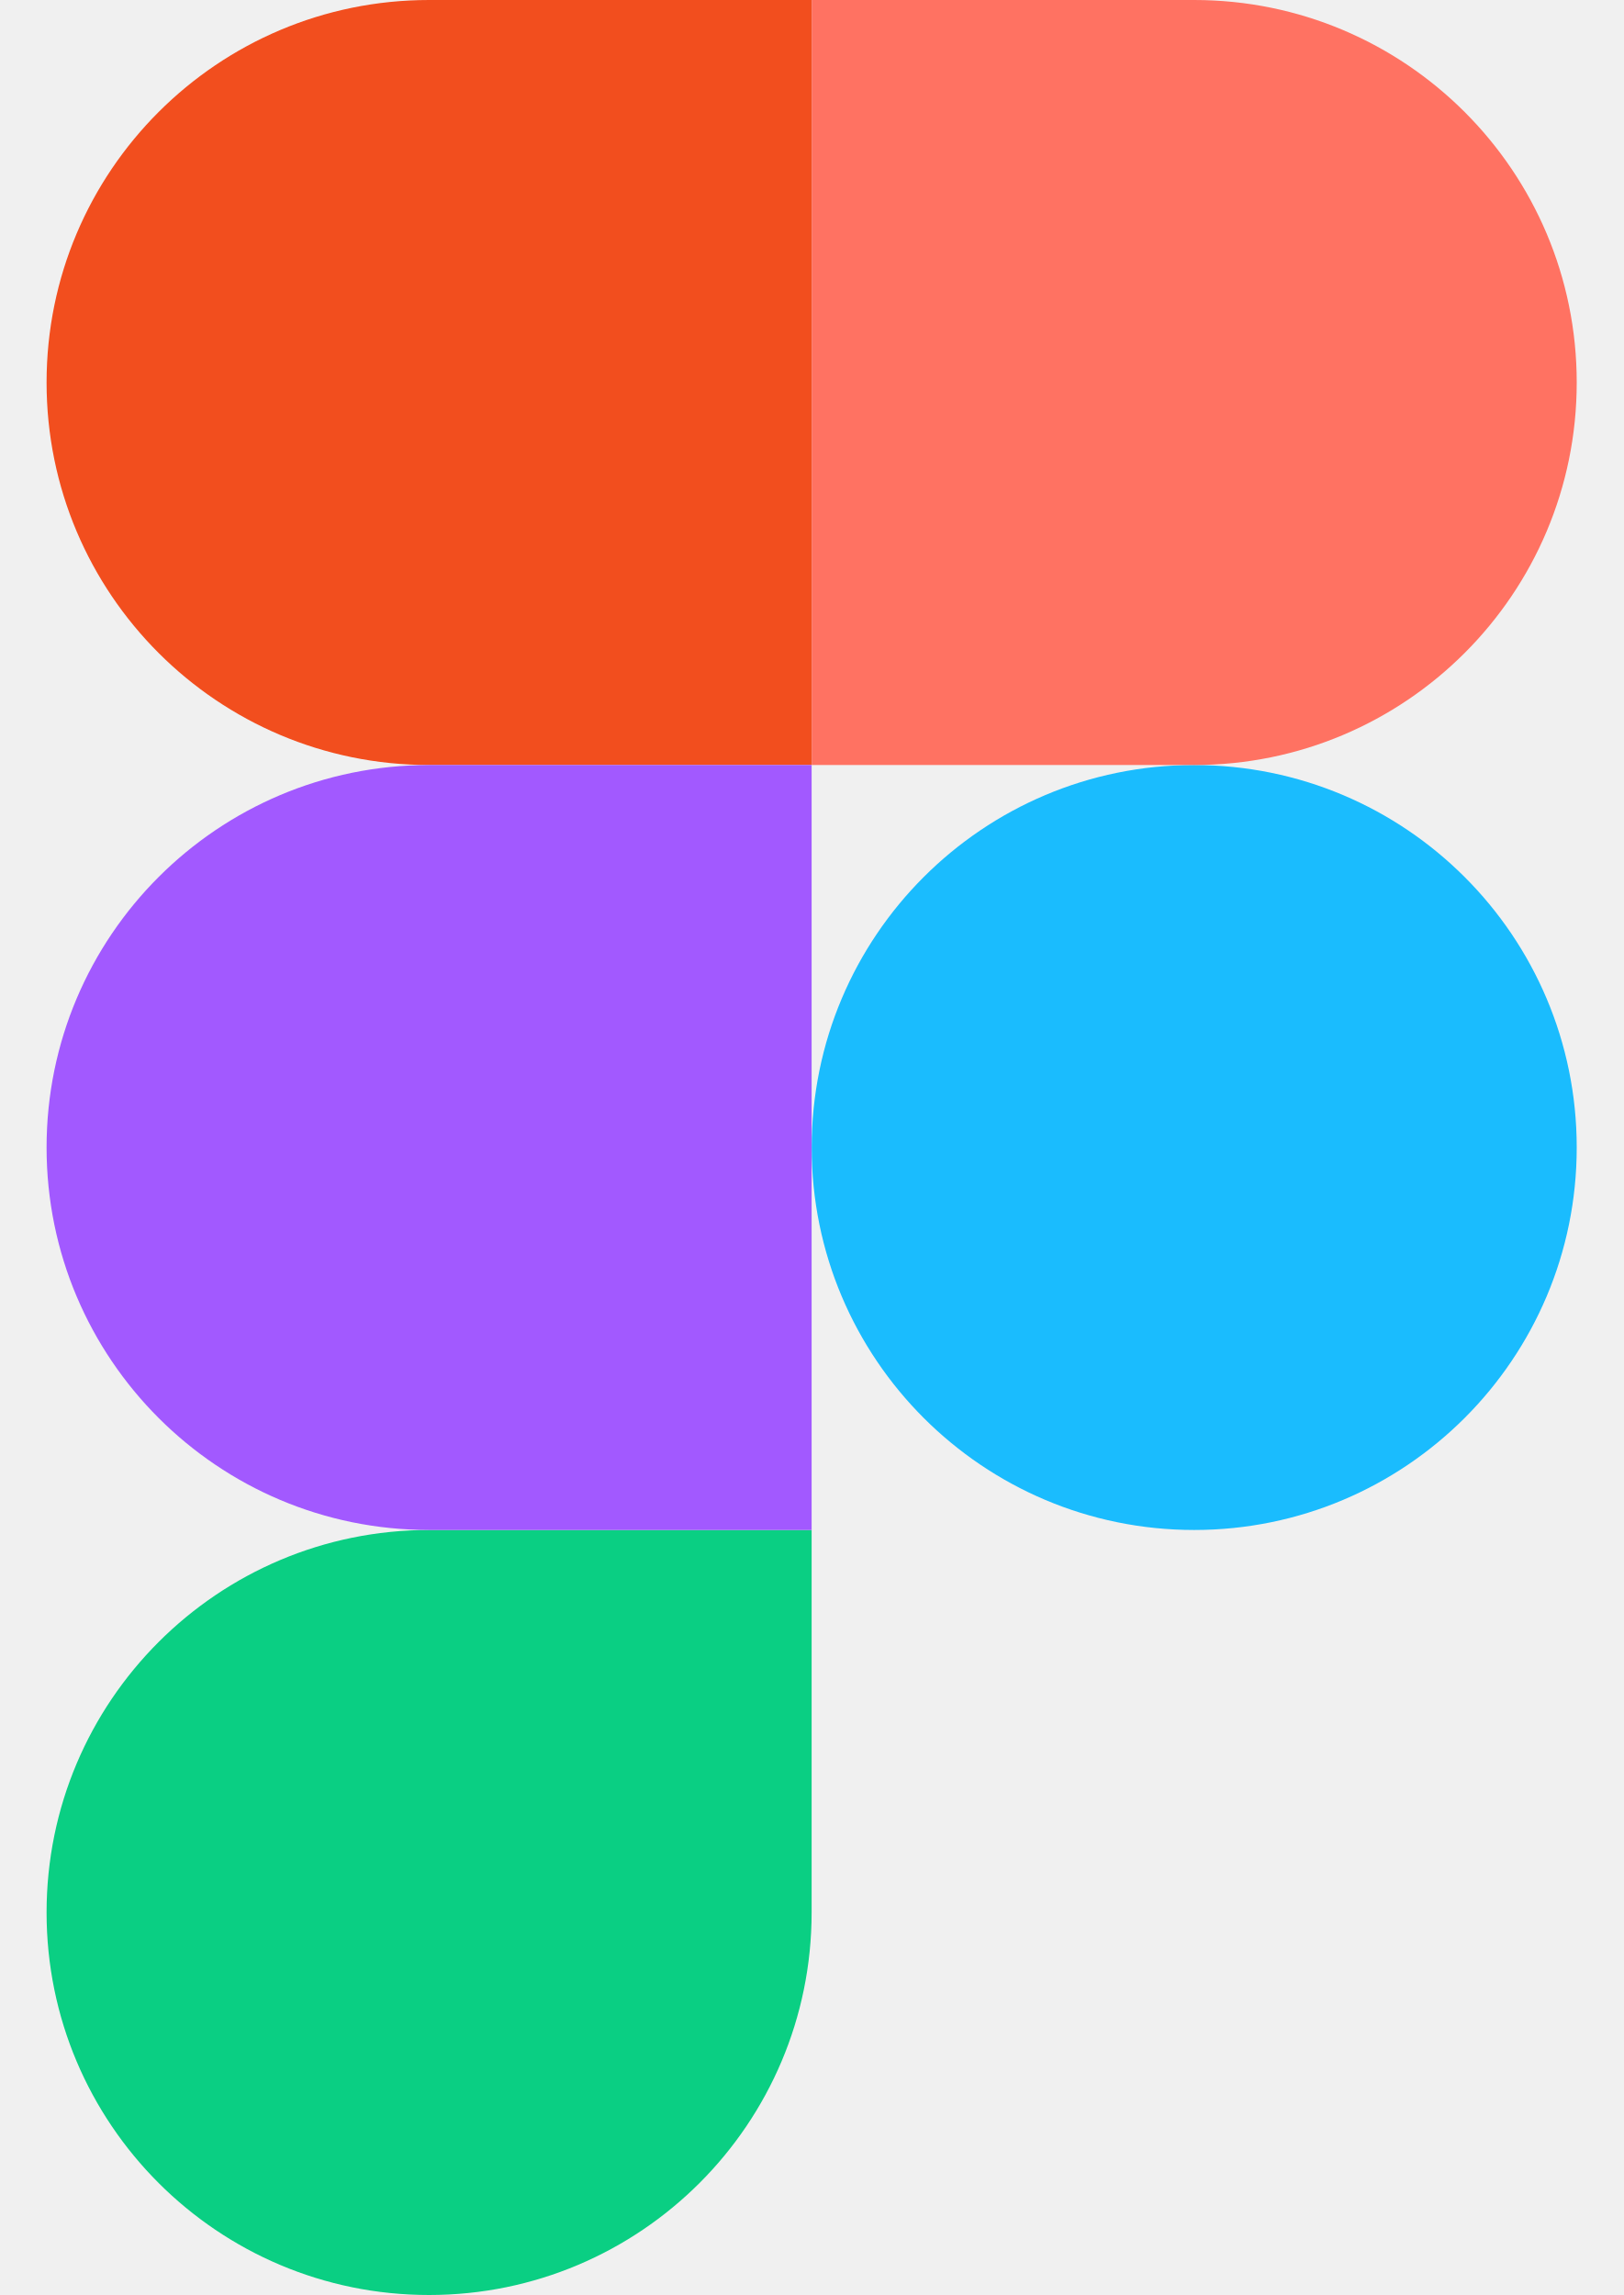
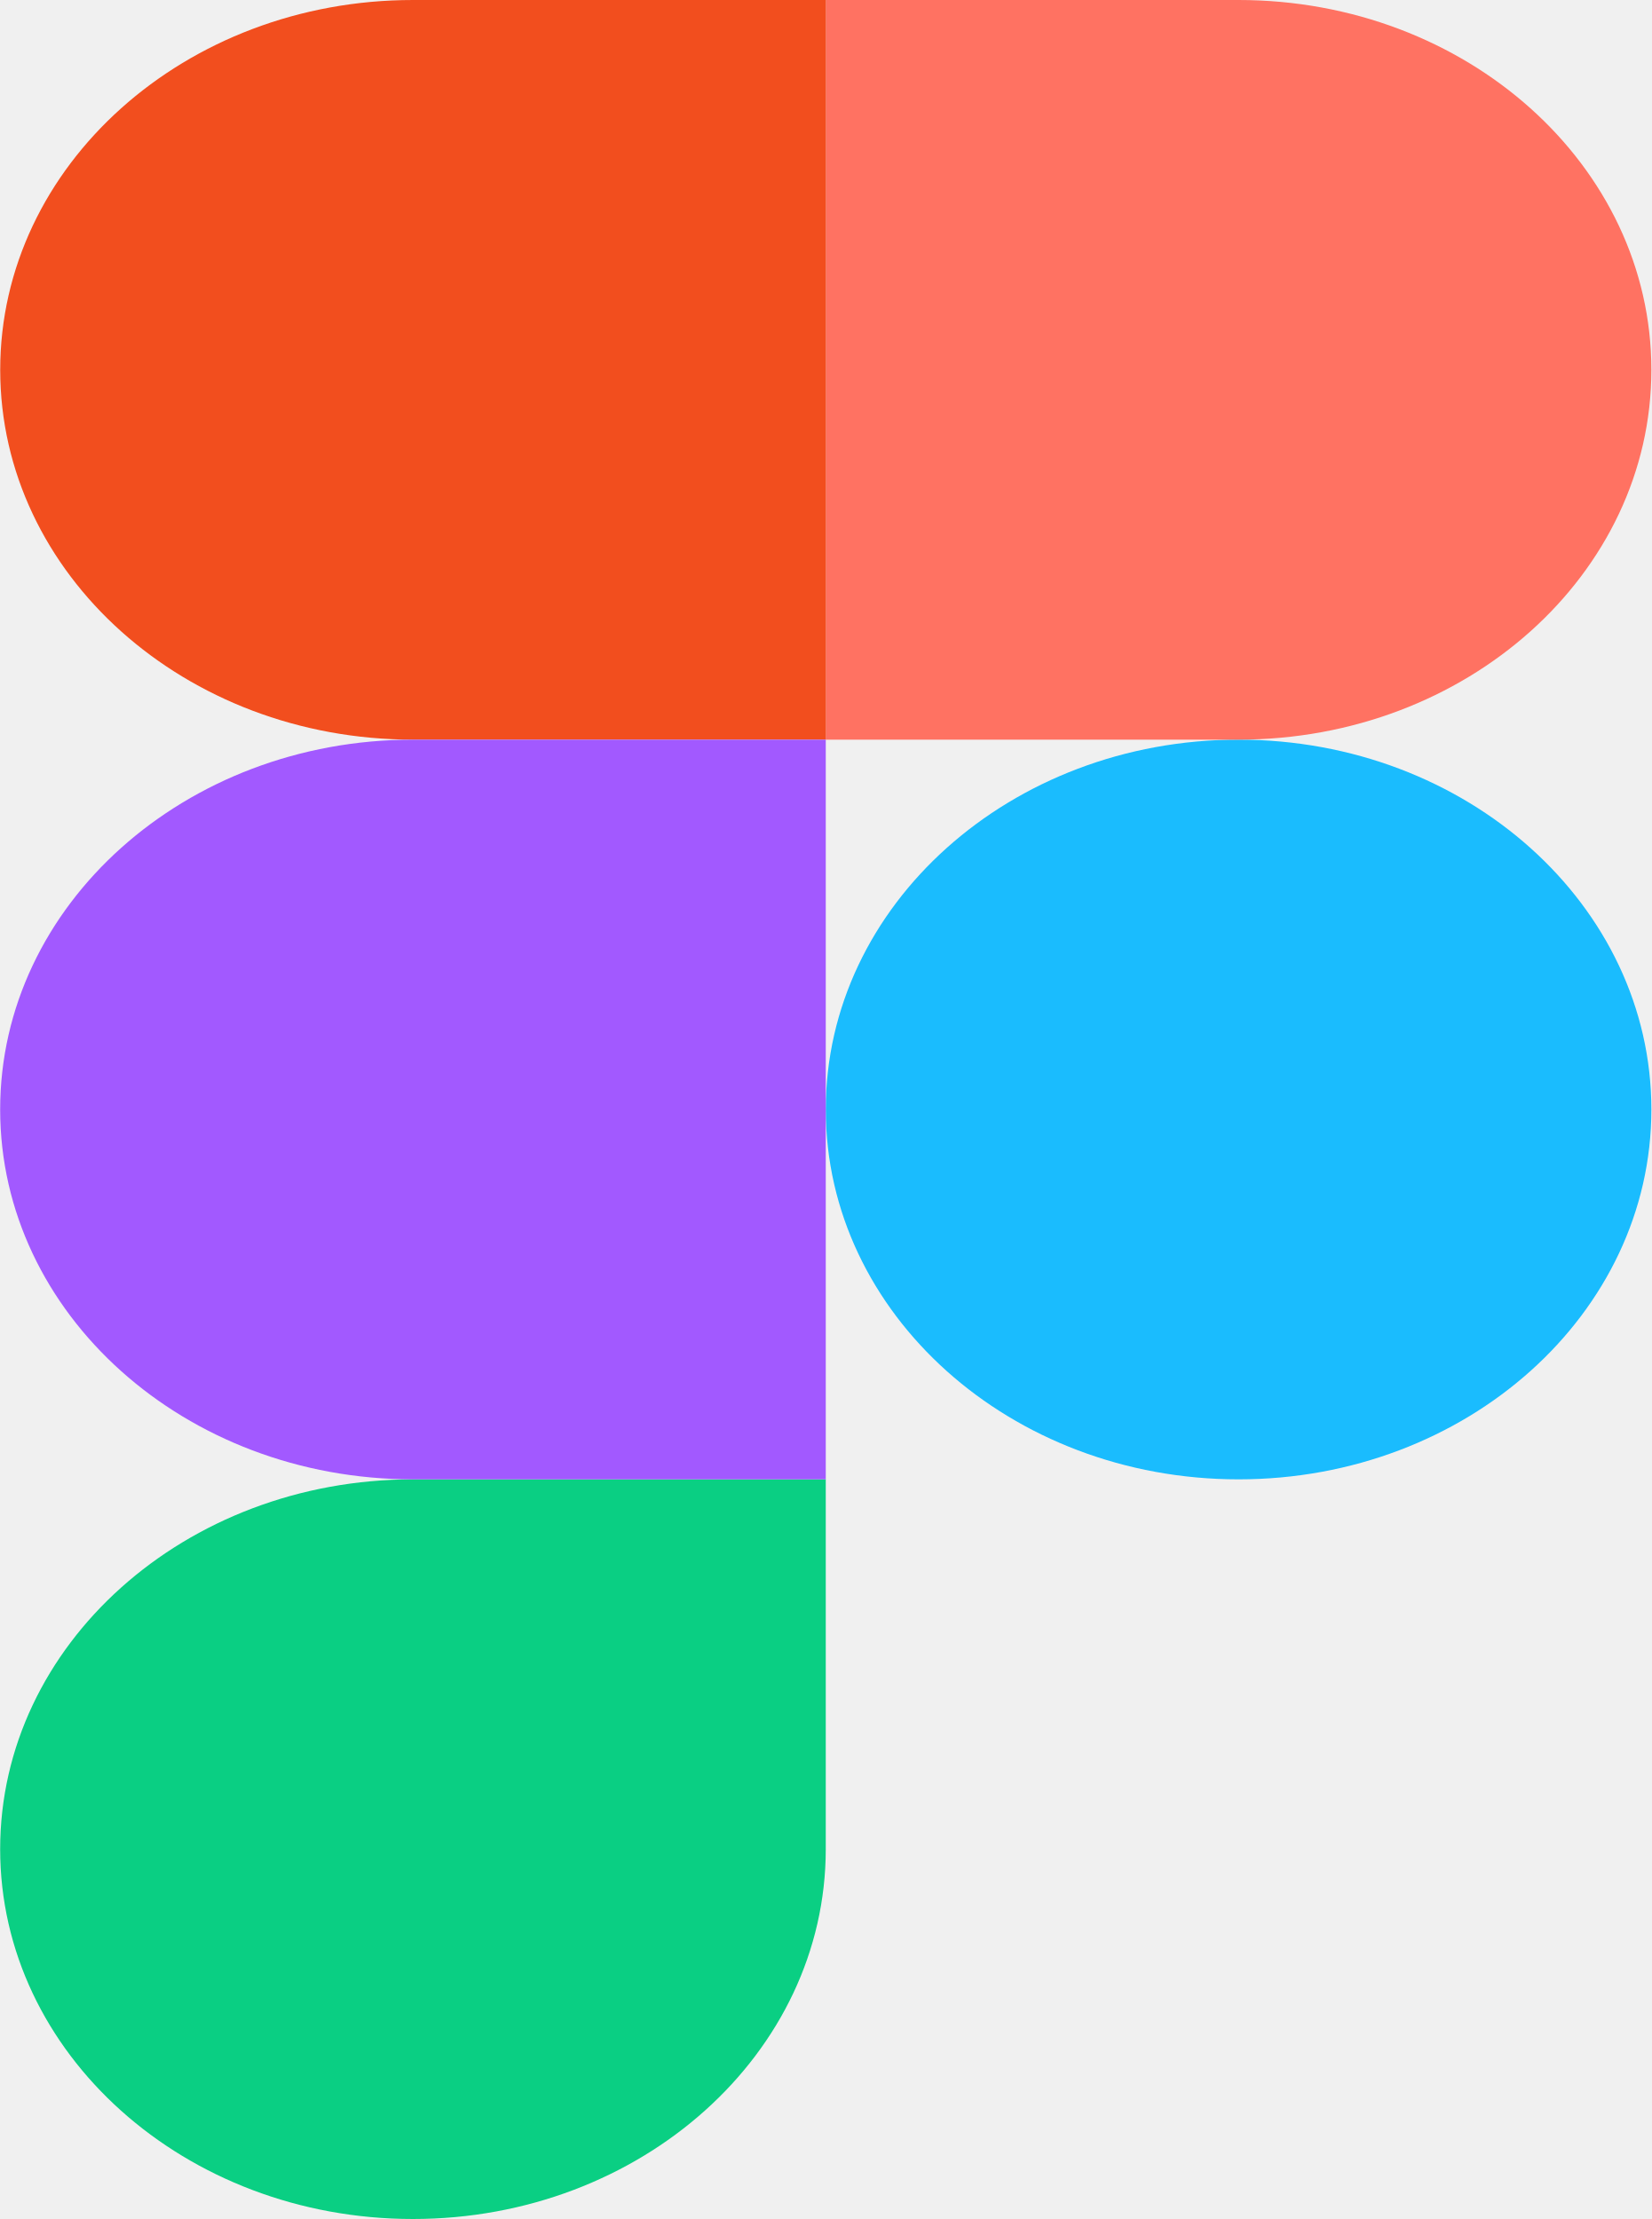
- <svg xmlns="http://www.w3.org/2000/svg" width="29" height="41" viewBox="0 0 29 41" fill="none">
-   <g clip-path="url(#clip0_40_6754)">
-     <path d="M14.5 20.5C14.5 16.726 17.559 13.667 21.333 13.667C25.107 13.667 28.167 16.726 28.167 20.5C28.167 24.274 25.107 27.333 21.333 27.333C17.559 27.333 14.5 24.274 14.5 20.5Z" fill="#1ABCFE" />
-     <path d="M0.832 34.167C0.832 30.393 3.891 27.333 7.665 27.333H14.499V34.167C14.499 37.941 11.439 41 7.665 41C3.891 41 0.832 37.941 0.832 34.167Z" fill="#0ACF83" />
-     <path d="M14.5 0V13.667H21.333C25.107 13.667 28.167 10.607 28.167 6.833C28.167 3.059 25.107 0 21.333 0H14.5Z" fill="#FF7262" />
-     <path d="M0.832 6.833C0.832 10.607 3.891 13.667 7.665 13.667H14.499V0H7.665C3.891 0 0.832 3.059 0.832 6.833Z" fill="#F24E1E" />
-     <path d="M0.832 20.5C0.832 24.274 3.891 27.333 7.665 27.333H14.499V13.667H7.665C3.891 13.667 0.832 16.726 0.832 20.5Z" fill="#A259FF" />
+ <svg xmlns="http://www.w3.org/2000/svg" width="32" height="43" viewBox="0 0 32 43" fill="none">
+   <g clip-path="url(#clip0_41_7205)">
+     <path d="M16 21.5C16 17.542 19.581 14.333 23.998 14.333C28.416 14.333 31.997 17.542 31.997 21.5C31.997 25.458 28.416 28.667 23.998 28.667C19.581 28.667 16 25.458 16 21.5Z" fill="#1ABCFE" />
+     <path d="M0.003 35.833C0.003 31.875 3.584 28.667 8.001 28.667H16V35.833C16 39.791 12.419 43 8.001 43C3.584 43 0.003 39.791 0.003 35.833Z" fill="#0ACF83" />
+     <path d="M16 0V14.333H23.998C28.416 14.333 31.997 11.125 31.997 7.167C31.997 3.208 28.416 0 23.998 0H16Z" fill="#FF7262" />
+     <path d="M0.004 7.167C0.004 11.125 3.585 14.333 8.002 14.333H16.001V0H8.002C3.585 0 0.004 3.209 0.004 7.167Z" fill="#F24E1E" />
+     <path d="M0.003 21.5C0.003 25.458 3.584 28.667 8.001 28.667H16V14.333H8.001C3.584 14.333 0.003 17.542 0.003 21.5Z" fill="#A259FF" />
  </g>
  <defs>
-     <clipPath id="clip0_40_6754">
-       <rect width="27.339" height="41" fill="white" transform="translate(0.830078)" />
+     <clipPath id="clip0_41_7205">
+       <rect width="32" height="43" fill="white" />
    </clipPath>
  </defs>
</svg>
